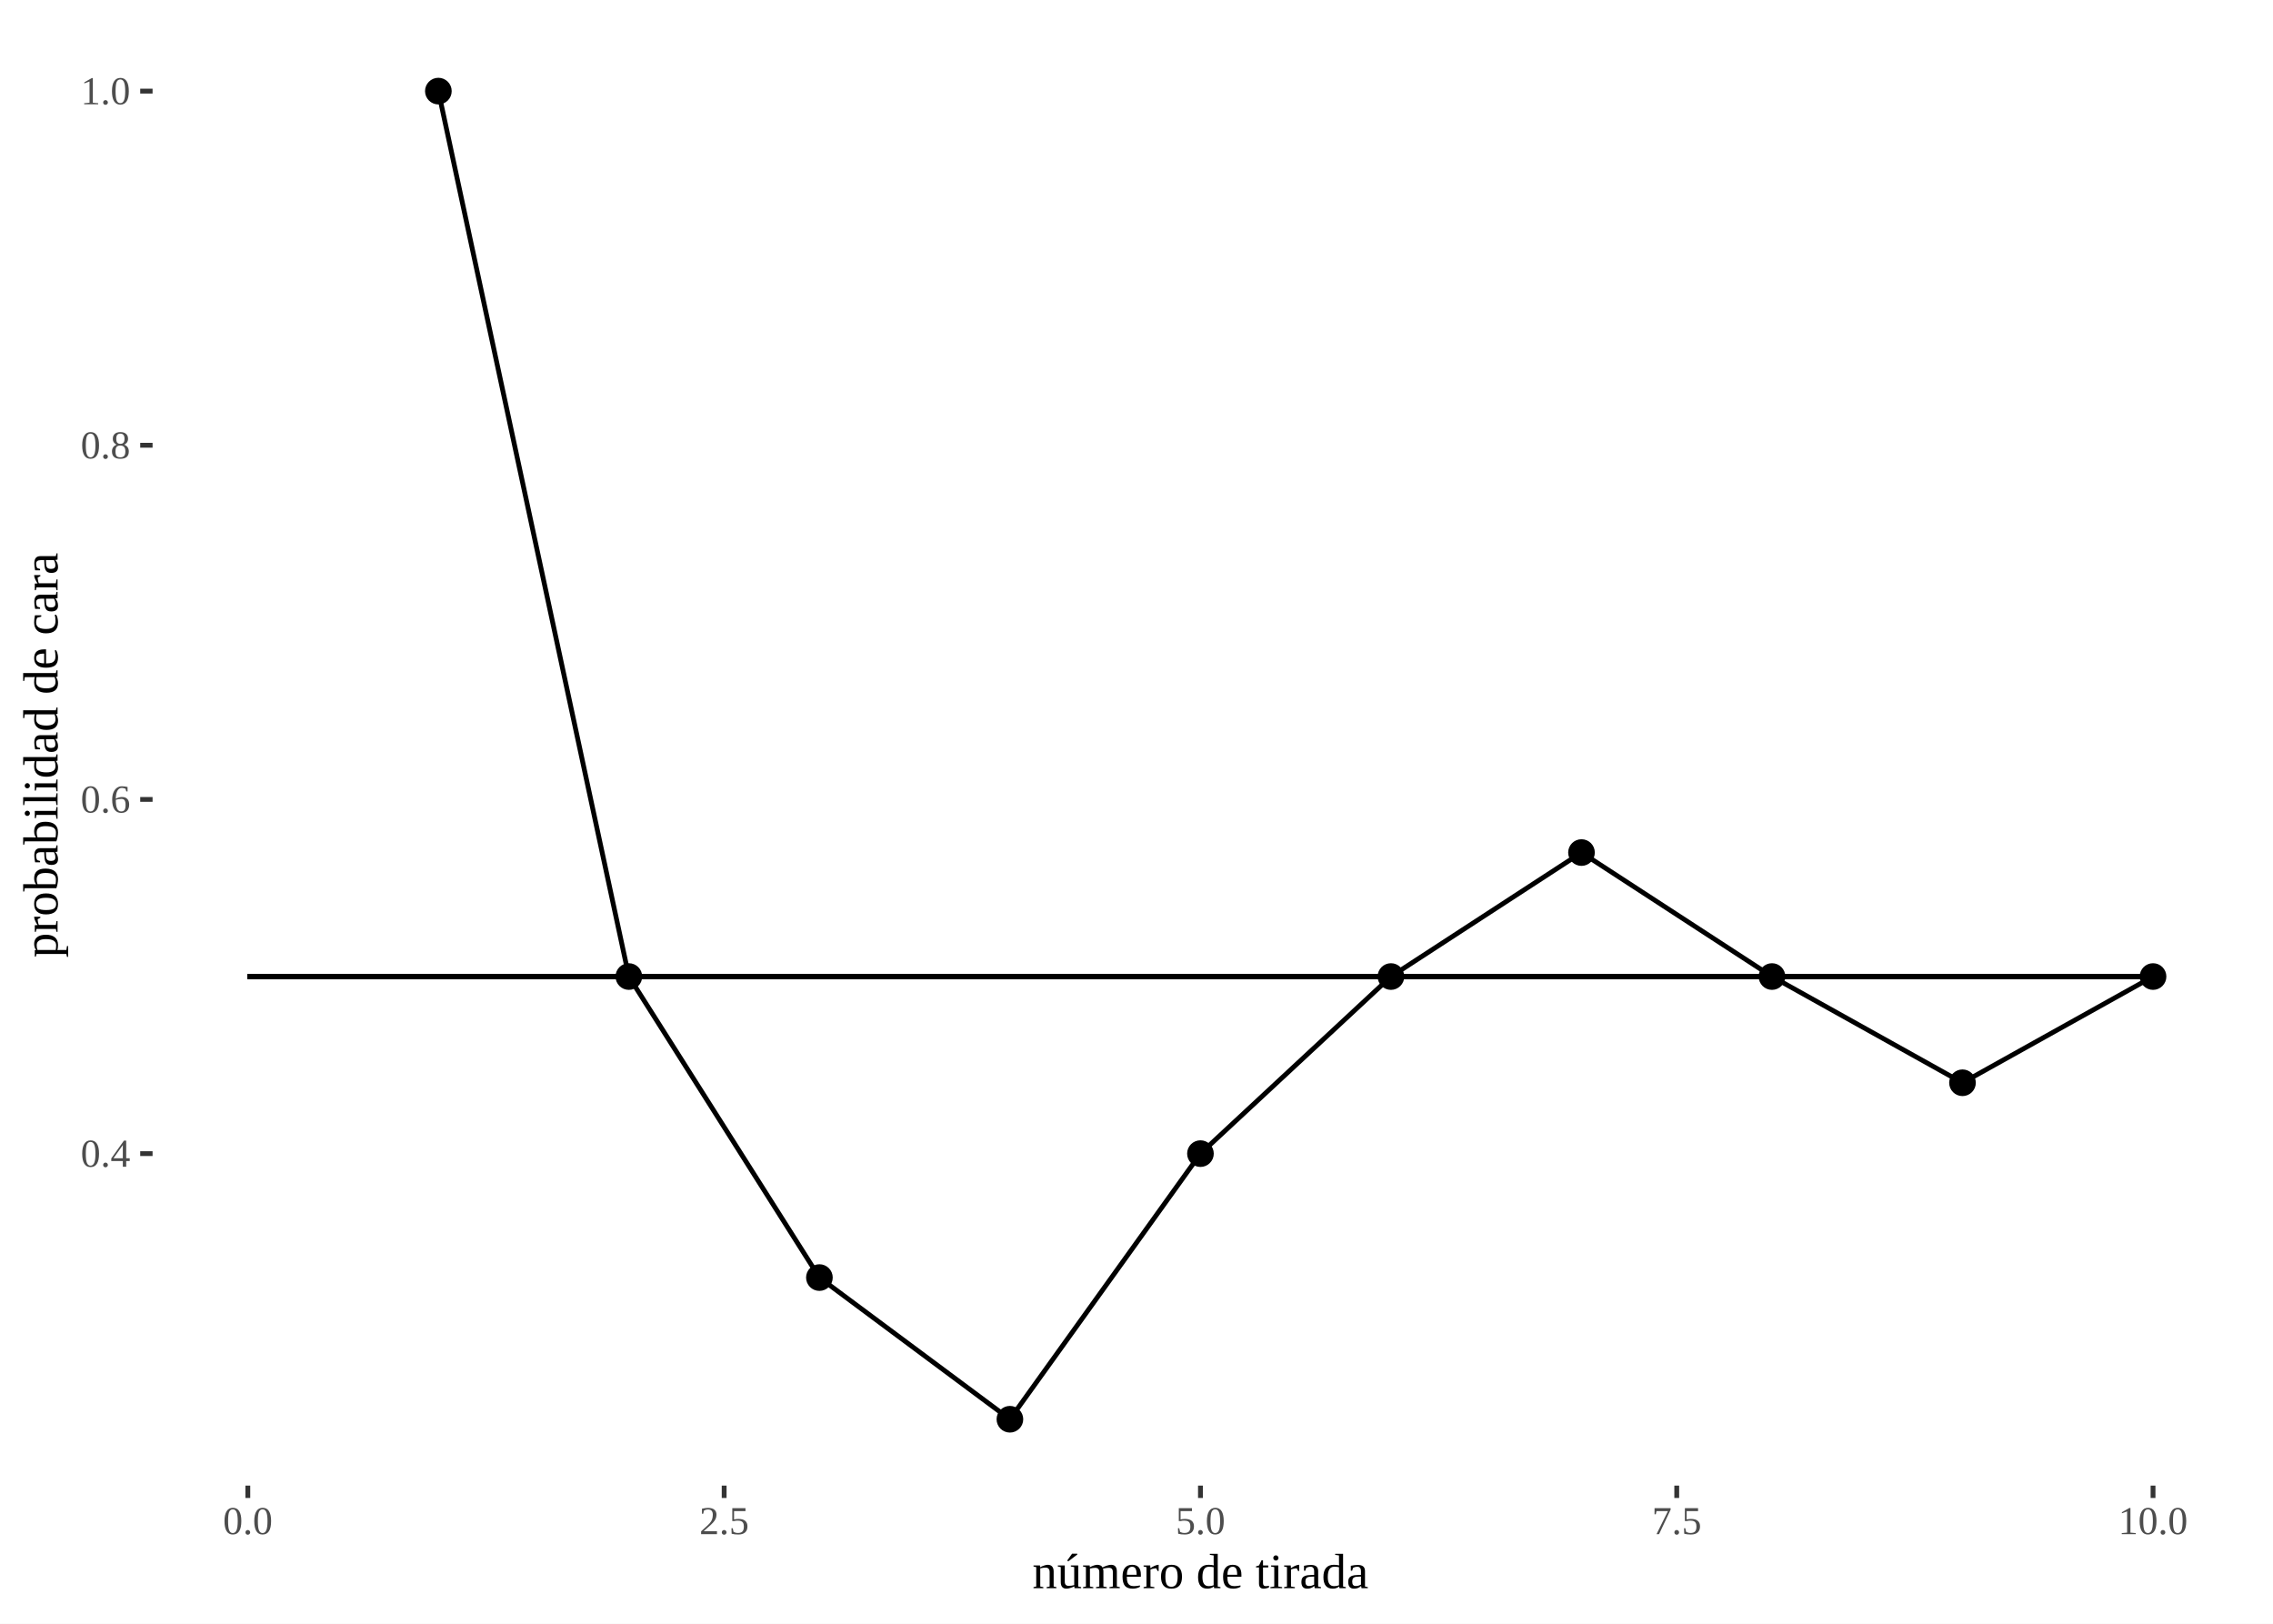
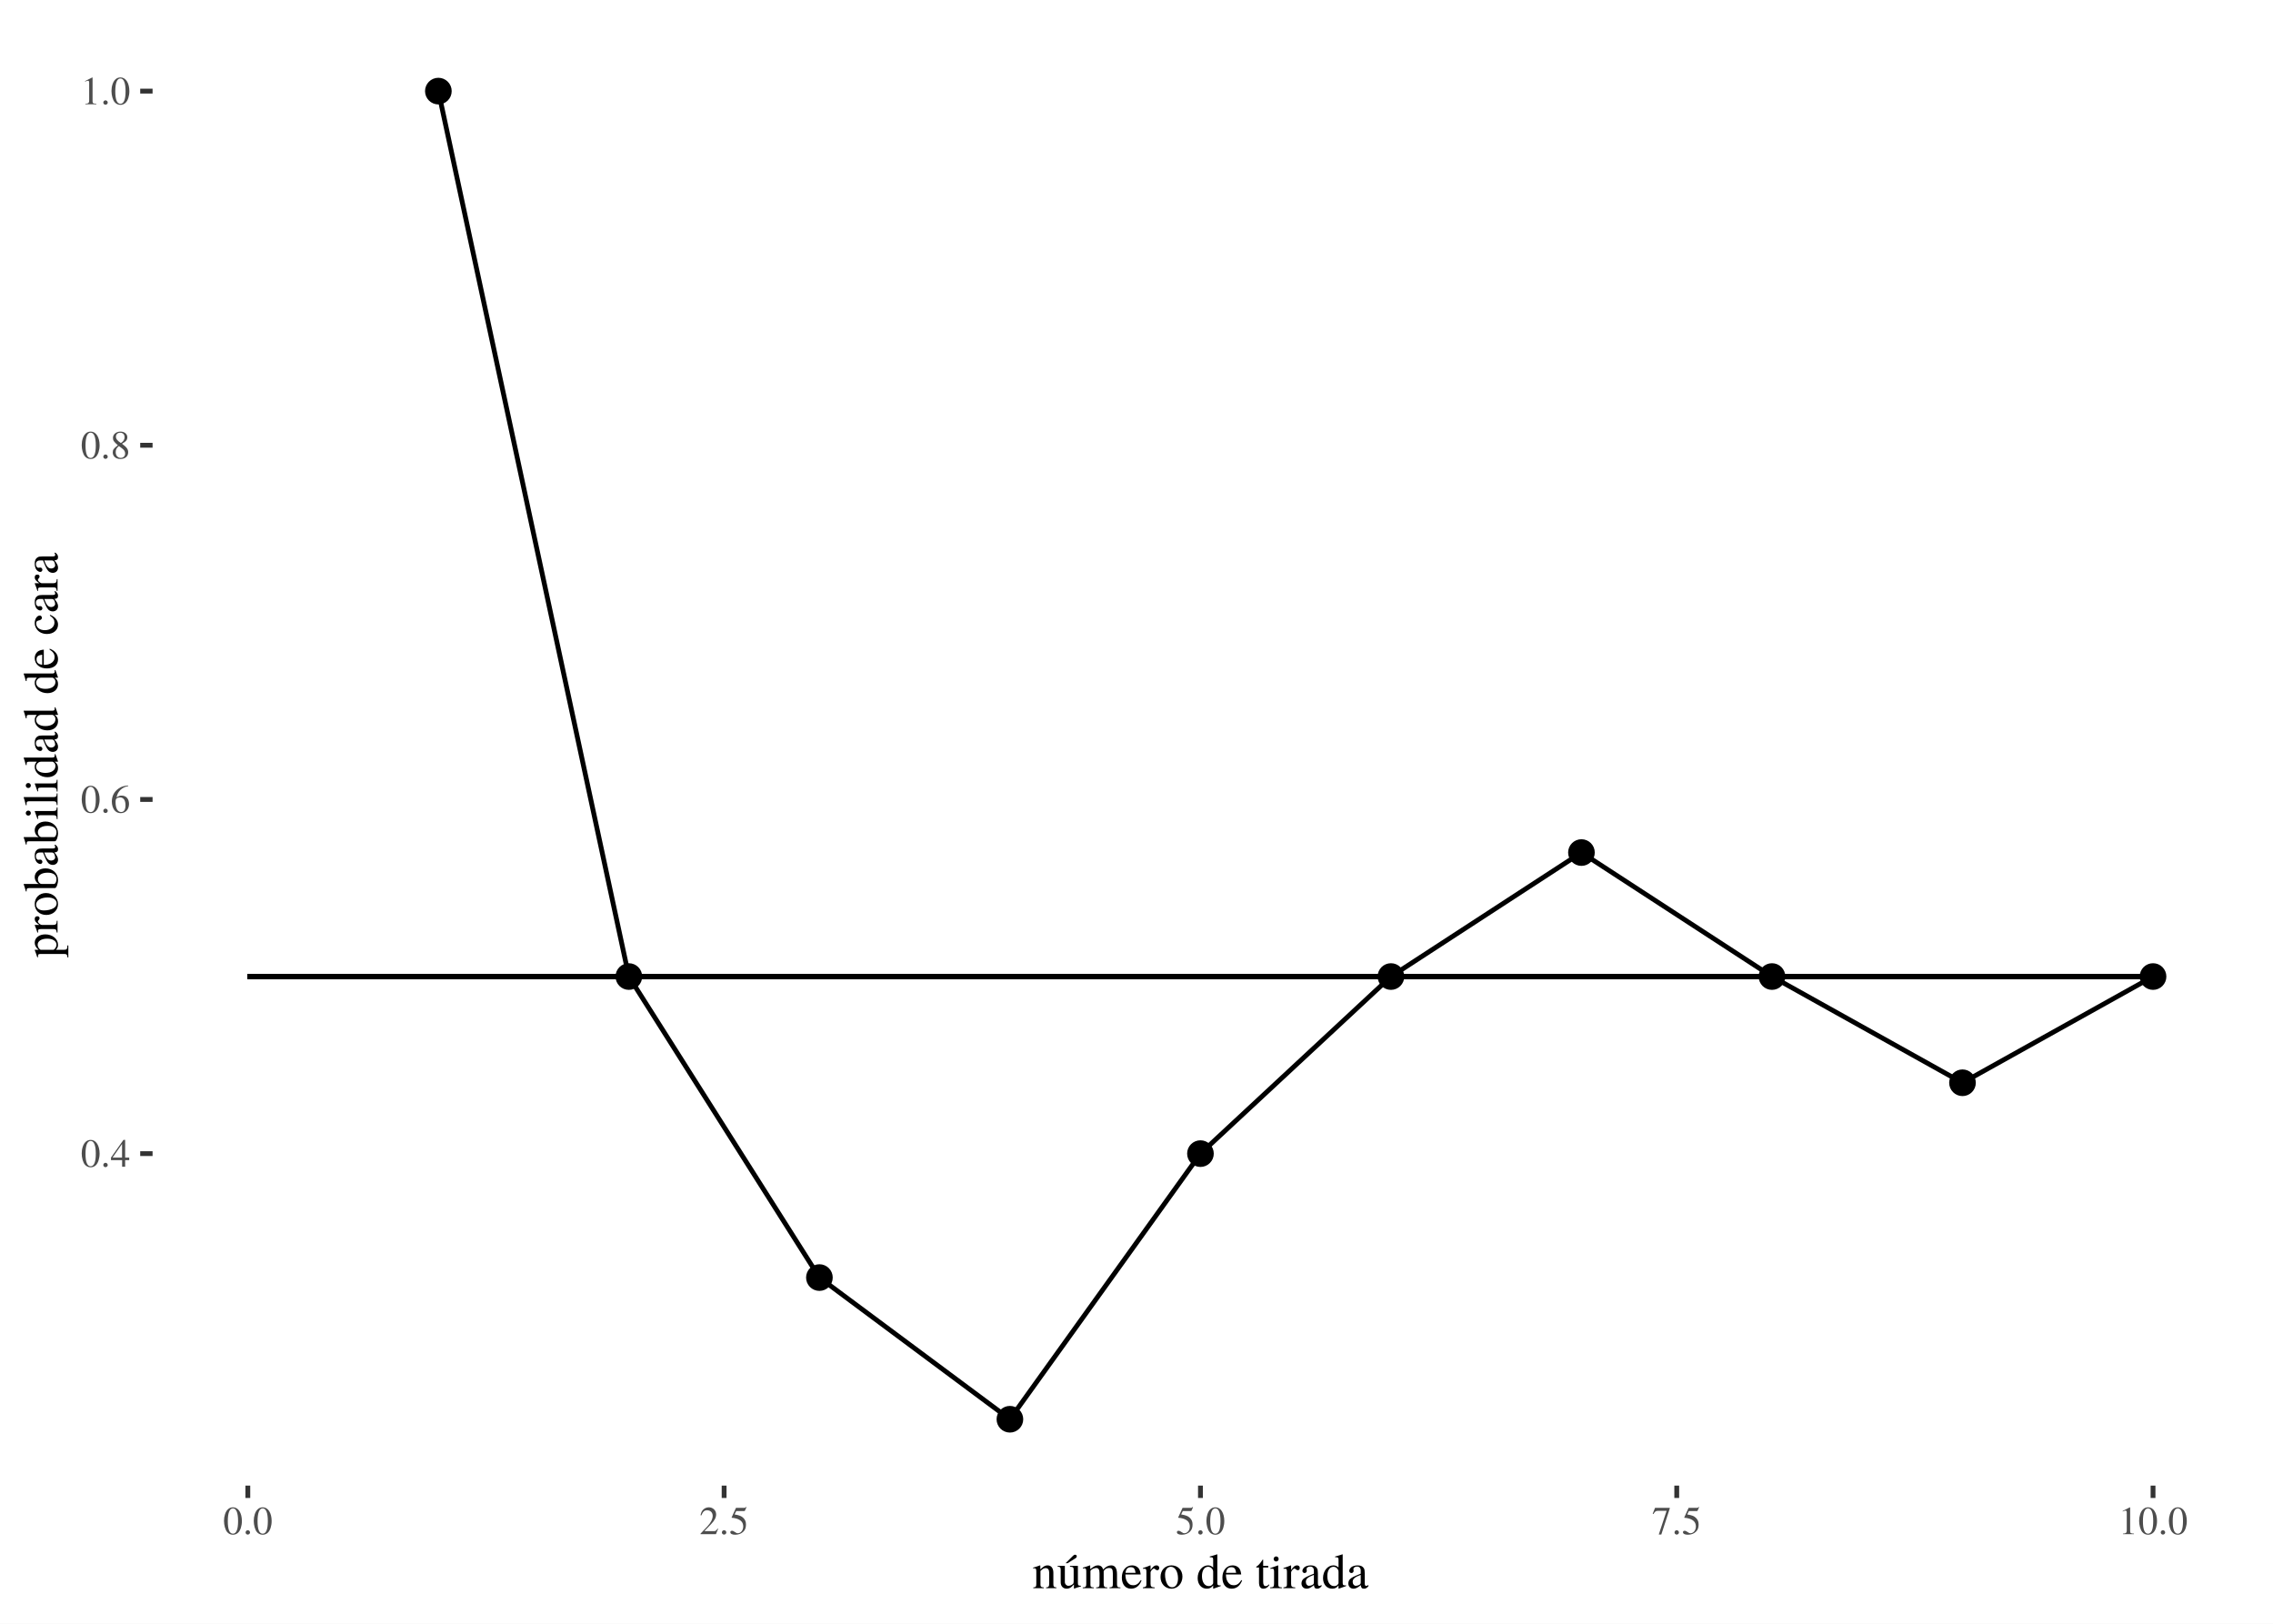
<svg xmlns="http://www.w3.org/2000/svg" viewBox="0 0 504.00 360.00">
  <defs>
    <style type="text/css">
    line, polyline, polygon, path, rect, circle {
      fill: none;
      stroke: #000000;
      stroke-linecap: round;
      stroke-linejoin: round;
      stroke-miterlimit: 10.00;
    }
  </style>
  </defs>
  <rect width="100%" height="100%" style="stroke: none; fill: #FFFFFF;" />
  <defs>
    <clipPath id="cpMzMuODN8NDk4LjUyfDMyOS4zOHw1LjQ4">
      <rect x="33.83" y="5.48" width="464.69" height="323.90" />
    </clipPath>
  </defs>
  <circle cx="97.20" cy="20.20" r="1.95pt" style="stroke-width: 0.71; fill: #000000;" clip-path="url(#cpMzMuODN8NDk4LjUyfDMyOS4zOHw1LjQ4)" />
  <circle cx="139.44" cy="216.51" r="1.95pt" style="stroke-width: 0.71; fill: #000000;" clip-path="url(#cpMzMuODN8NDk4LjUyfDMyOS4zOHw1LjQ4)" />
  <circle cx="181.69" cy="283.25" r="1.95pt" style="stroke-width: 0.71; fill: #000000;" clip-path="url(#cpMzMuODN8NDk4LjUyfDMyOS4zOHw1LjQ4)" />
  <circle cx="223.93" cy="314.66" r="1.95pt" style="stroke-width: 0.71; fill: #000000;" clip-path="url(#cpMzMuODN8NDk4LjUyfDMyOS4zOHw1LjQ4)" />
  <circle cx="266.18" cy="255.77" r="1.95pt" style="stroke-width: 0.71; fill: #000000;" clip-path="url(#cpMzMuODN8NDk4LjUyfDMyOS4zOHw1LjQ4)" />
  <circle cx="308.42" cy="216.51" r="1.95pt" style="stroke-width: 0.71; fill: #000000;" clip-path="url(#cpMzMuODN8NDk4LjUyfDMyOS4zOHw1LjQ4)" />
-   <circle cx="350.67" cy="189.02" r="1.95pt" style="stroke-width: 0.71; fill: #000000;" clip-path="url(#cpMzMuODN8NDk4LjUyfDMyOS4zOHw1LjQ4)" />
+   <circle cx="350.66" cy="189.02" r="1.95pt" style="stroke-width: 0.71; fill: #000000;" clip-path="url(#cpMzMuODN8NDk4LjUyfDMyOS4zOHw1LjQ4)" />
  <circle cx="392.91" cy="216.51" r="1.95pt" style="stroke-width: 0.71; fill: #000000;" clip-path="url(#cpMzMuODN8NDk4LjUyfDMyOS4zOHw1LjQ4)" />
  <circle cx="435.15" cy="240.06" r="1.95pt" style="stroke-width: 0.71; fill: #000000;" clip-path="url(#cpMzMuODN8NDk4LjUyfDMyOS4zOHw1LjQ4)" />
  <circle cx="477.40" cy="216.51" r="1.95pt" style="stroke-width: 0.71; fill: #000000;" clip-path="url(#cpMzMuODN8NDk4LjUyfDMyOS4zOHw1LjQ4)" />
  <line x1="54.95" y1="216.51" x2="477.40" y2="216.51" style="stroke-width: 1.07; stroke-linecap: butt;" clip-path="url(#cpMzMuODN8NDk4LjUyfDMyOS4zOHw1LjQ4)" />
  <line x1="54.95" y1="216.51" x2="477.40" y2="216.51" style="stroke-width: 1.07; stroke-linecap: butt;" clip-path="url(#cpMzMuODN8NDk4LjUyfDMyOS4zOHw1LjQ4)" />
  <line x1="54.95" y1="216.51" x2="477.40" y2="216.51" style="stroke-width: 1.07; stroke-linecap: butt;" clip-path="url(#cpMzMuODN8NDk4LjUyfDMyOS4zOHw1LjQ4)" />
  <line x1="54.95" y1="216.51" x2="477.40" y2="216.51" style="stroke-width: 1.07; stroke-linecap: butt;" clip-path="url(#cpMzMuODN8NDk4LjUyfDMyOS4zOHw1LjQ4)" />
  <line x1="54.95" y1="216.51" x2="477.40" y2="216.51" style="stroke-width: 1.07; stroke-linecap: butt;" clip-path="url(#cpMzMuODN8NDk4LjUyfDMyOS4zOHw1LjQ4)" />
  <line x1="54.95" y1="216.51" x2="477.40" y2="216.51" style="stroke-width: 1.07; stroke-linecap: butt;" clip-path="url(#cpMzMuODN8NDk4LjUyfDMyOS4zOHw1LjQ4)" />
  <line x1="54.95" y1="216.51" x2="477.40" y2="216.51" style="stroke-width: 1.07; stroke-linecap: butt;" clip-path="url(#cpMzMuODN8NDk4LjUyfDMyOS4zOHw1LjQ4)" />
  <line x1="54.95" y1="216.51" x2="477.40" y2="216.51" style="stroke-width: 1.07; stroke-linecap: butt;" clip-path="url(#cpMzMuODN8NDk4LjUyfDMyOS4zOHw1LjQ4)" />
  <line x1="54.95" y1="216.51" x2="477.40" y2="216.51" style="stroke-width: 1.07; stroke-linecap: butt;" clip-path="url(#cpMzMuODN8NDk4LjUyfDMyOS4zOHw1LjQ4)" />
  <line x1="54.95" y1="216.51" x2="477.40" y2="216.51" style="stroke-width: 1.07; stroke-linecap: butt;" clip-path="url(#cpMzMuODN8NDk4LjUyfDMyOS4zOHw1LjQ4)" />
-   <polyline points="97.20,20.20 139.44,216.51 181.69,283.25 223.93,314.66 266.18,255.77 308.42,216.51 350.67,189.02 392.91,216.51 435.15,240.06 477.40,216.51 " style="stroke-width: 1.07; stroke-linecap: butt;" clip-path="url(#cpMzMuODN8NDk4LjUyfDMyOS4zOHw1LjQ4)" />
+   <polyline points="97.20,20.20 139.44,216.51 181.69,283.25 223.93,314.66 266.18,255.77 308.42,216.51 350.66,189.02 392.91,216.51 435.15,240.06 477.40,216.51 " style="stroke-width: 1.07; stroke-linecap: butt;" clip-path="url(#cpMzMuODN8NDk4LjUyfDMyOS4zOHw1LjQ4)" />
  <defs>
    <clipPath id="cpMC4wMHw1MDQuMDB8MzYwLjAwfDAuMDA=">
      <rect x="0.00" y="0.00" width="504.00" height="360.00" />
    </clipPath>
  </defs>
  <g clip-path="url(#cpMC4wMHw1MDQuMDB8MzYwLjAwfDAuMDA=)">
-     <text x="17.90" y="258.68" style="font-size: 8.80px; fill: #4D4D4D; font-family: Times New Roman;" textLength="11.00px" lengthAdjust="spacingAndGlyphs">0.4</text>
+     <text x="17.90" y="258.68" style="font-size: 8.80px; fill: #4D4D4D; font-family: TeX Gyre Termes;" textLength="11.00px" lengthAdjust="spacingAndGlyphs">0.4</text>
  </g>
  <g clip-path="url(#cpMC4wMHw1MDQuMDB8MzYwLjAwfDAuMDA=)">
-     <text x="17.90" y="180.16" style="font-size: 8.80px; fill: #4D4D4D; font-family: Times New Roman;" textLength="11.00px" lengthAdjust="spacingAndGlyphs">0.6</text>
+     <text x="17.90" y="180.16" style="font-size: 8.80px; fill: #4D4D4D; font-family: TeX Gyre Termes;" textLength="11.00px" lengthAdjust="spacingAndGlyphs">0.6</text>
  </g>
  <g clip-path="url(#cpMC4wMHw1MDQuMDB8MzYwLjAwfDAuMDA=)">
-     <text x="17.90" y="101.64" style="font-size: 8.80px; fill: #4D4D4D; font-family: Times New Roman;" textLength="11.00px" lengthAdjust="spacingAndGlyphs">0.8</text>
+     <text x="17.90" y="101.64" style="font-size: 8.80px; fill: #4D4D4D; font-family: TeX Gyre Termes;" textLength="11.00px" lengthAdjust="spacingAndGlyphs">0.8</text>
  </g>
  <g clip-path="url(#cpMC4wMHw1MDQuMDB8MzYwLjAwfDAuMDA=)">
-     <text x="17.90" y="23.12" style="font-size: 8.80px; fill: #4D4D4D; font-family: Times New Roman;" textLength="11.00px" lengthAdjust="spacingAndGlyphs">1.0</text>
+     <text x="17.90" y="23.12" style="font-size: 8.80px; fill: #4D4D4D; font-family: TeX Gyre Termes;" textLength="11.00px" lengthAdjust="spacingAndGlyphs">1.0</text>
  </g>
  <polyline points="31.09,255.77 33.83,255.77 " style="stroke-width: 1.07; stroke: #333333; stroke-linecap: butt;" clip-path="url(#cpMC4wMHw1MDQuMDB8MzYwLjAwfDAuMDA=)" />
-   <polyline points="31.09,177.24 33.83,177.24 " style="stroke-width: 1.07; stroke: #333333; stroke-linecap: butt;" clip-path="url(#cpMC4wMHw1MDQuMDB8MzYwLjAwfDAuMDA=)" />
+   <polyline points="31.09,177.25 33.83,177.25 " style="stroke-width: 1.07; stroke: #333333; stroke-linecap: butt;" clip-path="url(#cpMC4wMHw1MDQuMDB8MzYwLjAwfDAuMDA=)" />
  <polyline points="31.09,98.72 33.83,98.72 " style="stroke-width: 1.07; stroke: #333333; stroke-linecap: butt;" clip-path="url(#cpMC4wMHw1MDQuMDB8MzYwLjAwfDAuMDA=)" />
  <polyline points="31.09,20.20 33.83,20.20 " style="stroke-width: 1.07; stroke: #333333; stroke-linecap: butt;" clip-path="url(#cpMC4wMHw1MDQuMDB8MzYwLjAwfDAuMDA=)" />
  <polyline points="54.95,332.12 54.95,329.38 " style="stroke-width: 1.07; stroke: #333333; stroke-linecap: butt;" clip-path="url(#cpMC4wMHw1MDQuMDB8MzYwLjAwfDAuMDA=)" />
-   <polyline points="160.57,332.12 160.57,329.38 " style="stroke-width: 1.07; stroke: #333333; stroke-linecap: butt;" clip-path="url(#cpMC4wMHw1MDQuMDB8MzYwLjAwfDAuMDA=)" />
+   <polyline points="160.56,332.12 160.56,329.38 " style="stroke-width: 1.07; stroke: #333333; stroke-linecap: butt;" clip-path="url(#cpMC4wMHw1MDQuMDB8MzYwLjAwfDAuMDA=)" />
  <polyline points="266.18,332.12 266.18,329.38 " style="stroke-width: 1.07; stroke: #333333; stroke-linecap: butt;" clip-path="url(#cpMC4wMHw1MDQuMDB8MzYwLjAwfDAuMDA=)" />
  <polyline points="371.79,332.12 371.79,329.38 " style="stroke-width: 1.07; stroke: #333333; stroke-linecap: butt;" clip-path="url(#cpMC4wMHw1MDQuMDB8MzYwLjAwfDAuMDA=)" />
  <polyline points="477.40,332.12 477.40,329.38 " style="stroke-width: 1.07; stroke: #333333; stroke-linecap: butt;" clip-path="url(#cpMC4wMHw1MDQuMDB8MzYwLjAwfDAuMDA=)" />
  <g clip-path="url(#cpMC4wMHw1MDQuMDB8MzYwLjAwfDAuMDA=)">
-     <text x="49.45" y="340.14" style="font-size: 8.80px; fill: #4D4D4D; font-family: Times New Roman;" textLength="11.00px" lengthAdjust="spacingAndGlyphs">0.0</text>
+     <text x="49.45" y="340.14" style="font-size: 8.80px; fill: #4D4D4D; font-family: TeX Gyre Termes;" textLength="11.00px" lengthAdjust="spacingAndGlyphs">0.0</text>
  </g>
  <g clip-path="url(#cpMC4wMHw1MDQuMDB8MzYwLjAwfDAuMDA=)">
-     <text x="155.07" y="340.14" style="font-size: 8.80px; fill: #4D4D4D; font-family: Times New Roman;" textLength="11.00px" lengthAdjust="spacingAndGlyphs">2.5</text>
+     <text x="155.06" y="340.14" style="font-size: 8.80px; fill: #4D4D4D; font-family: TeX Gyre Termes;" textLength="11.00px" lengthAdjust="spacingAndGlyphs">2.5</text>
  </g>
  <g clip-path="url(#cpMC4wMHw1MDQuMDB8MzYwLjAwfDAuMDA=)">
-     <text x="260.68" y="340.14" style="font-size: 8.80px; fill: #4D4D4D; font-family: Times New Roman;" textLength="11.00px" lengthAdjust="spacingAndGlyphs">5.0</text>
+     <text x="260.68" y="340.14" style="font-size: 8.80px; fill: #4D4D4D; font-family: TeX Gyre Termes;" textLength="11.00px" lengthAdjust="spacingAndGlyphs">5.0</text>
  </g>
  <g clip-path="url(#cpMC4wMHw1MDQuMDB8MzYwLjAwfDAuMDA=)">
-     <text x="366.29" y="340.14" style="font-size: 8.80px; fill: #4D4D4D; font-family: Times New Roman;" textLength="11.00px" lengthAdjust="spacingAndGlyphs">7.5</text>
+     <text x="366.29" y="340.14" style="font-size: 8.80px; fill: #4D4D4D; font-family: TeX Gyre Termes;" textLength="11.00px" lengthAdjust="spacingAndGlyphs">7.5</text>
  </g>
  <g clip-path="url(#cpMC4wMHw1MDQuMDB8MzYwLjAwfDAuMDA=)">
-     <text x="469.70" y="340.14" style="font-size: 8.80px; fill: #4D4D4D; font-family: Times New Roman;" textLength="15.40px" lengthAdjust="spacingAndGlyphs">10.0</text>
+     <text x="469.70" y="340.14" style="font-size: 8.80px; fill: #4D4D4D; font-family: TeX Gyre Termes;" textLength="15.40px" lengthAdjust="spacingAndGlyphs">10.0</text>
  </g>
  <g clip-path="url(#cpMC4wMHw1MDQuMDB8MzYwLjAwfDAuMDA=)">
-     <text x="228.91" y="352.12" style="font-size: 11.00px; font-family: Times New Roman;" textLength="74.52px" lengthAdjust="spacingAndGlyphs">número de tirada</text>
+     <text x="228.91" y="352.12" style="font-size: 11.00px; font-family: TeX Gyre Termes;" textLength="74.54px" lengthAdjust="spacingAndGlyphs">número de tirada</text>
  </g>
  <g clip-path="url(#cpMC4wMHw1MDQuMDB8MzYwLjAwfDAuMDA=)">
-     <text transform="translate(12.76,212.32) rotate(-90)" style="font-size: 11.00px; font-family: Times New Roman;" textLength="89.79px" lengthAdjust="spacingAndGlyphs">probabilidad de cara</text>
+     <text transform="translate(12.76,212.33) rotate(-90)" style="font-size: 11.00px; font-family: TeX Gyre Termes;" textLength="89.80px" lengthAdjust="spacingAndGlyphs">probabilidad de cara</text>
  </g>
</svg>
